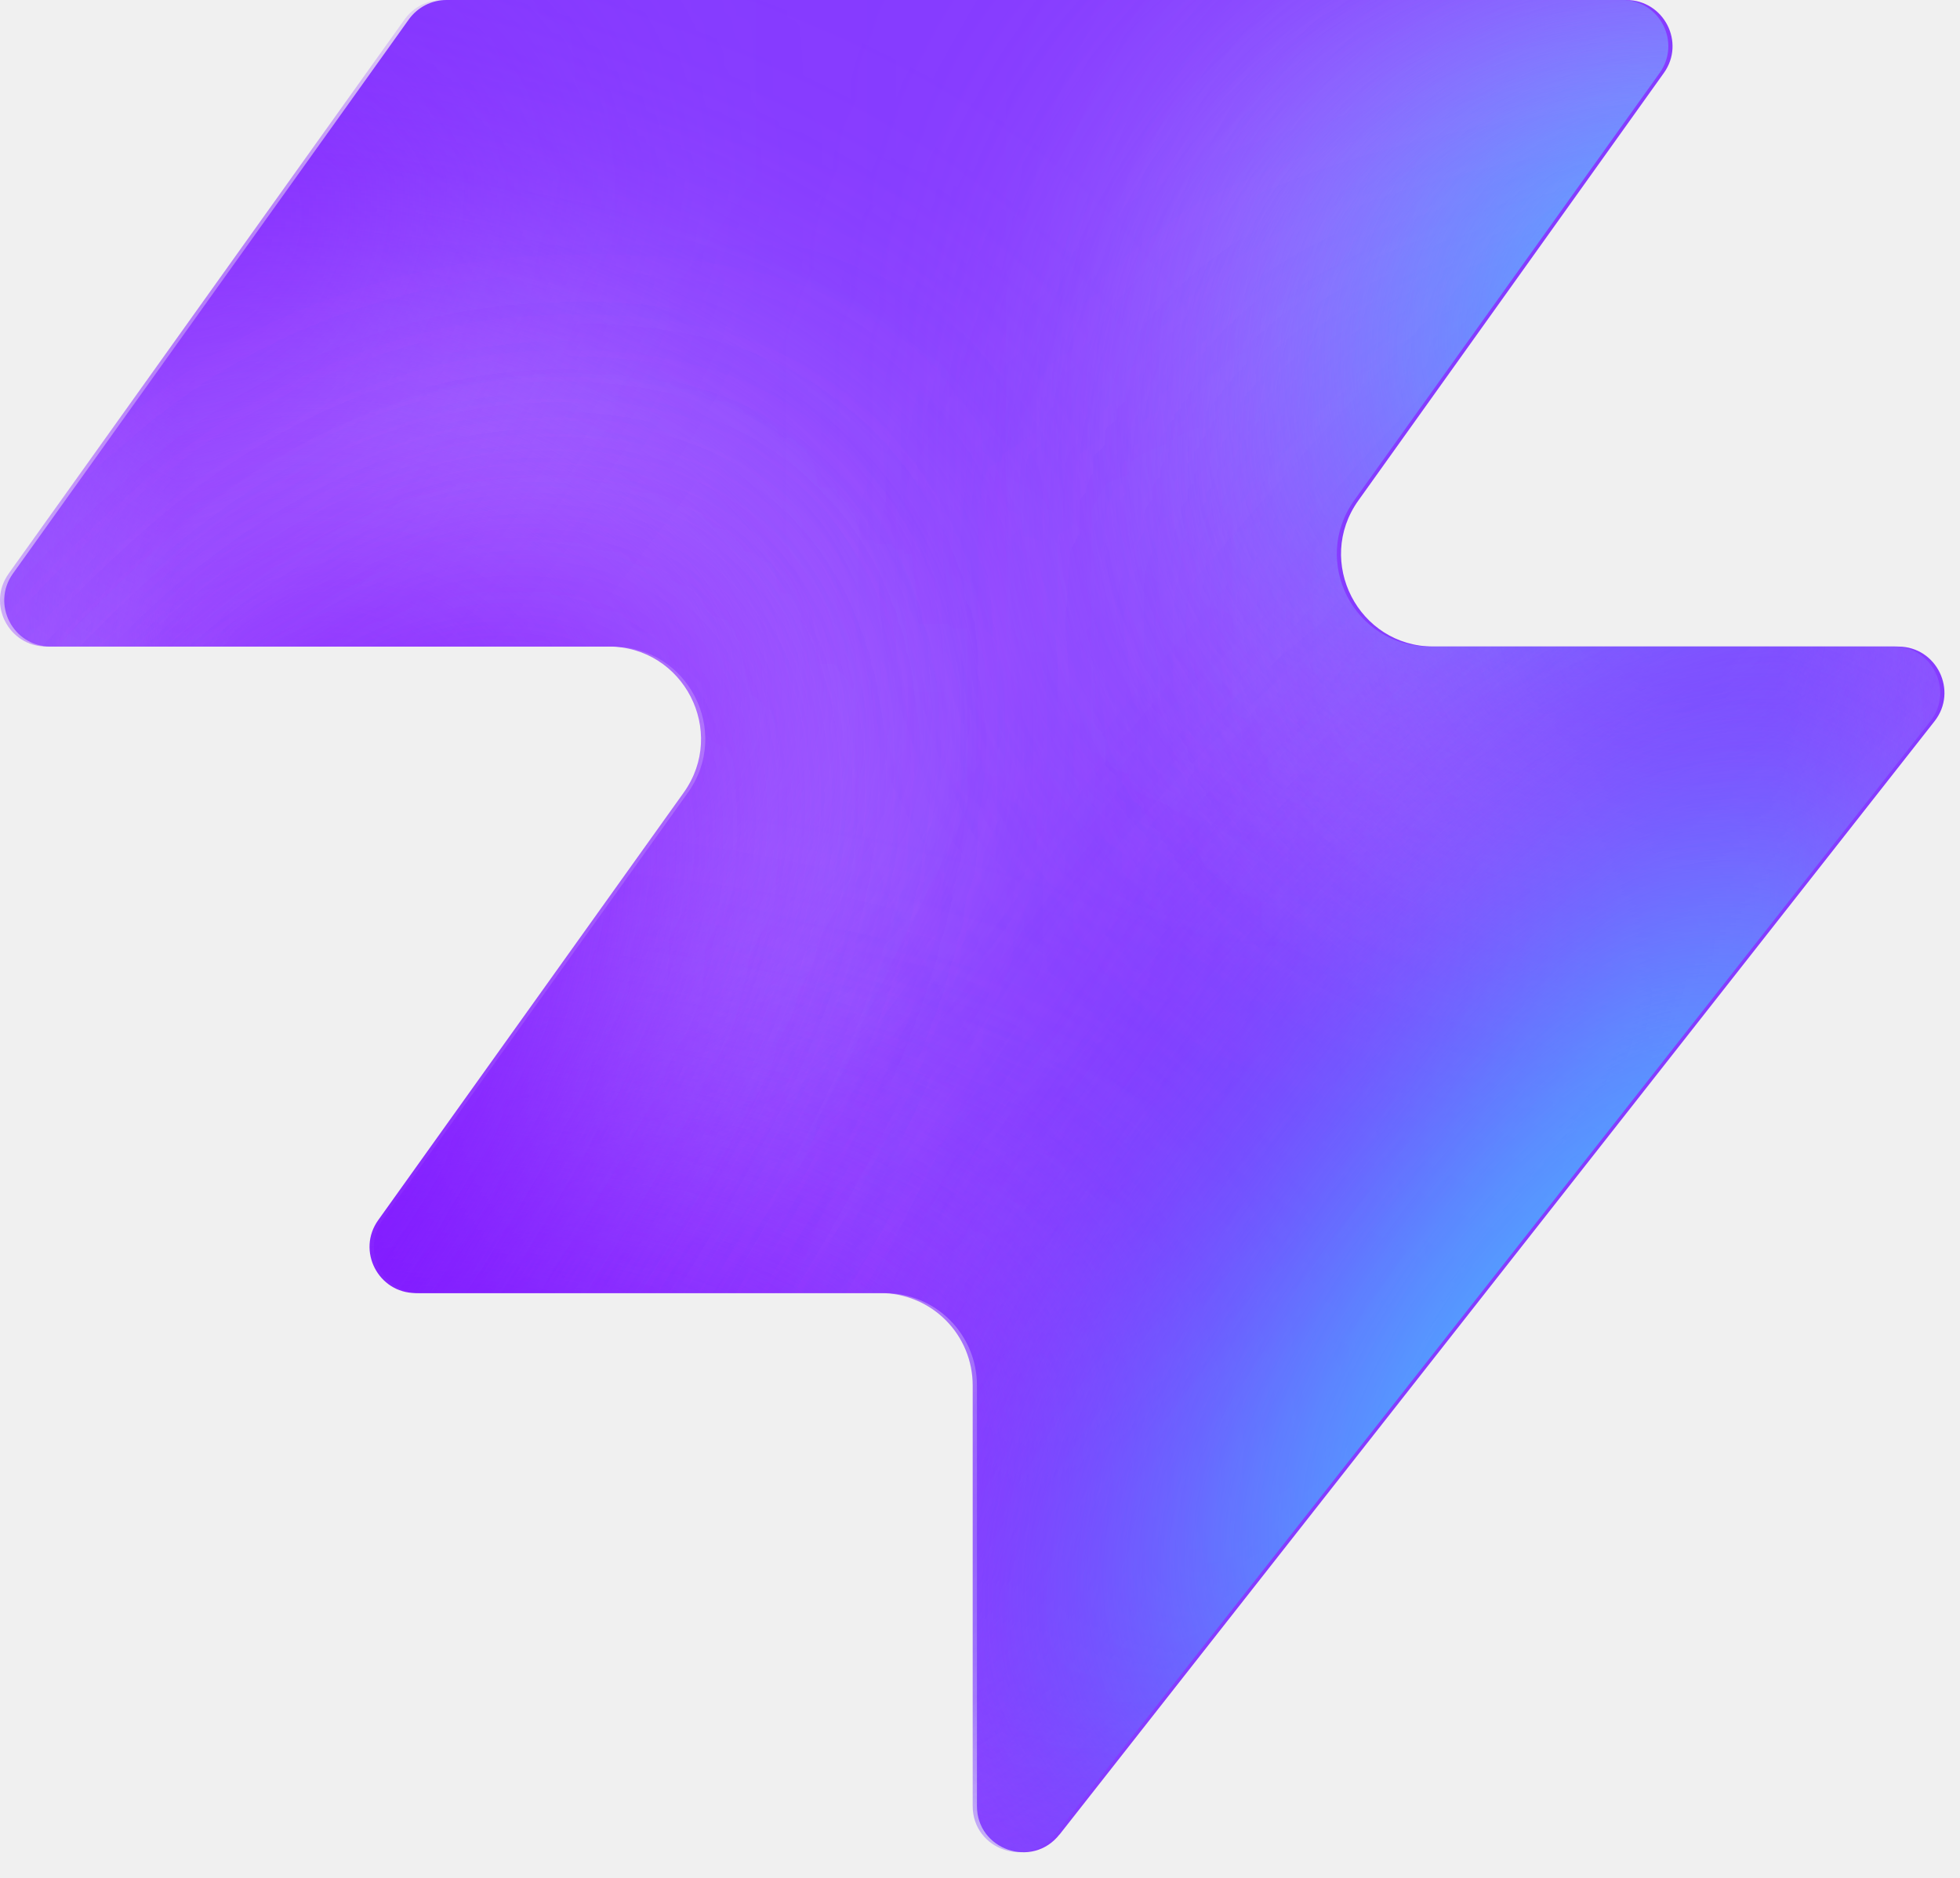
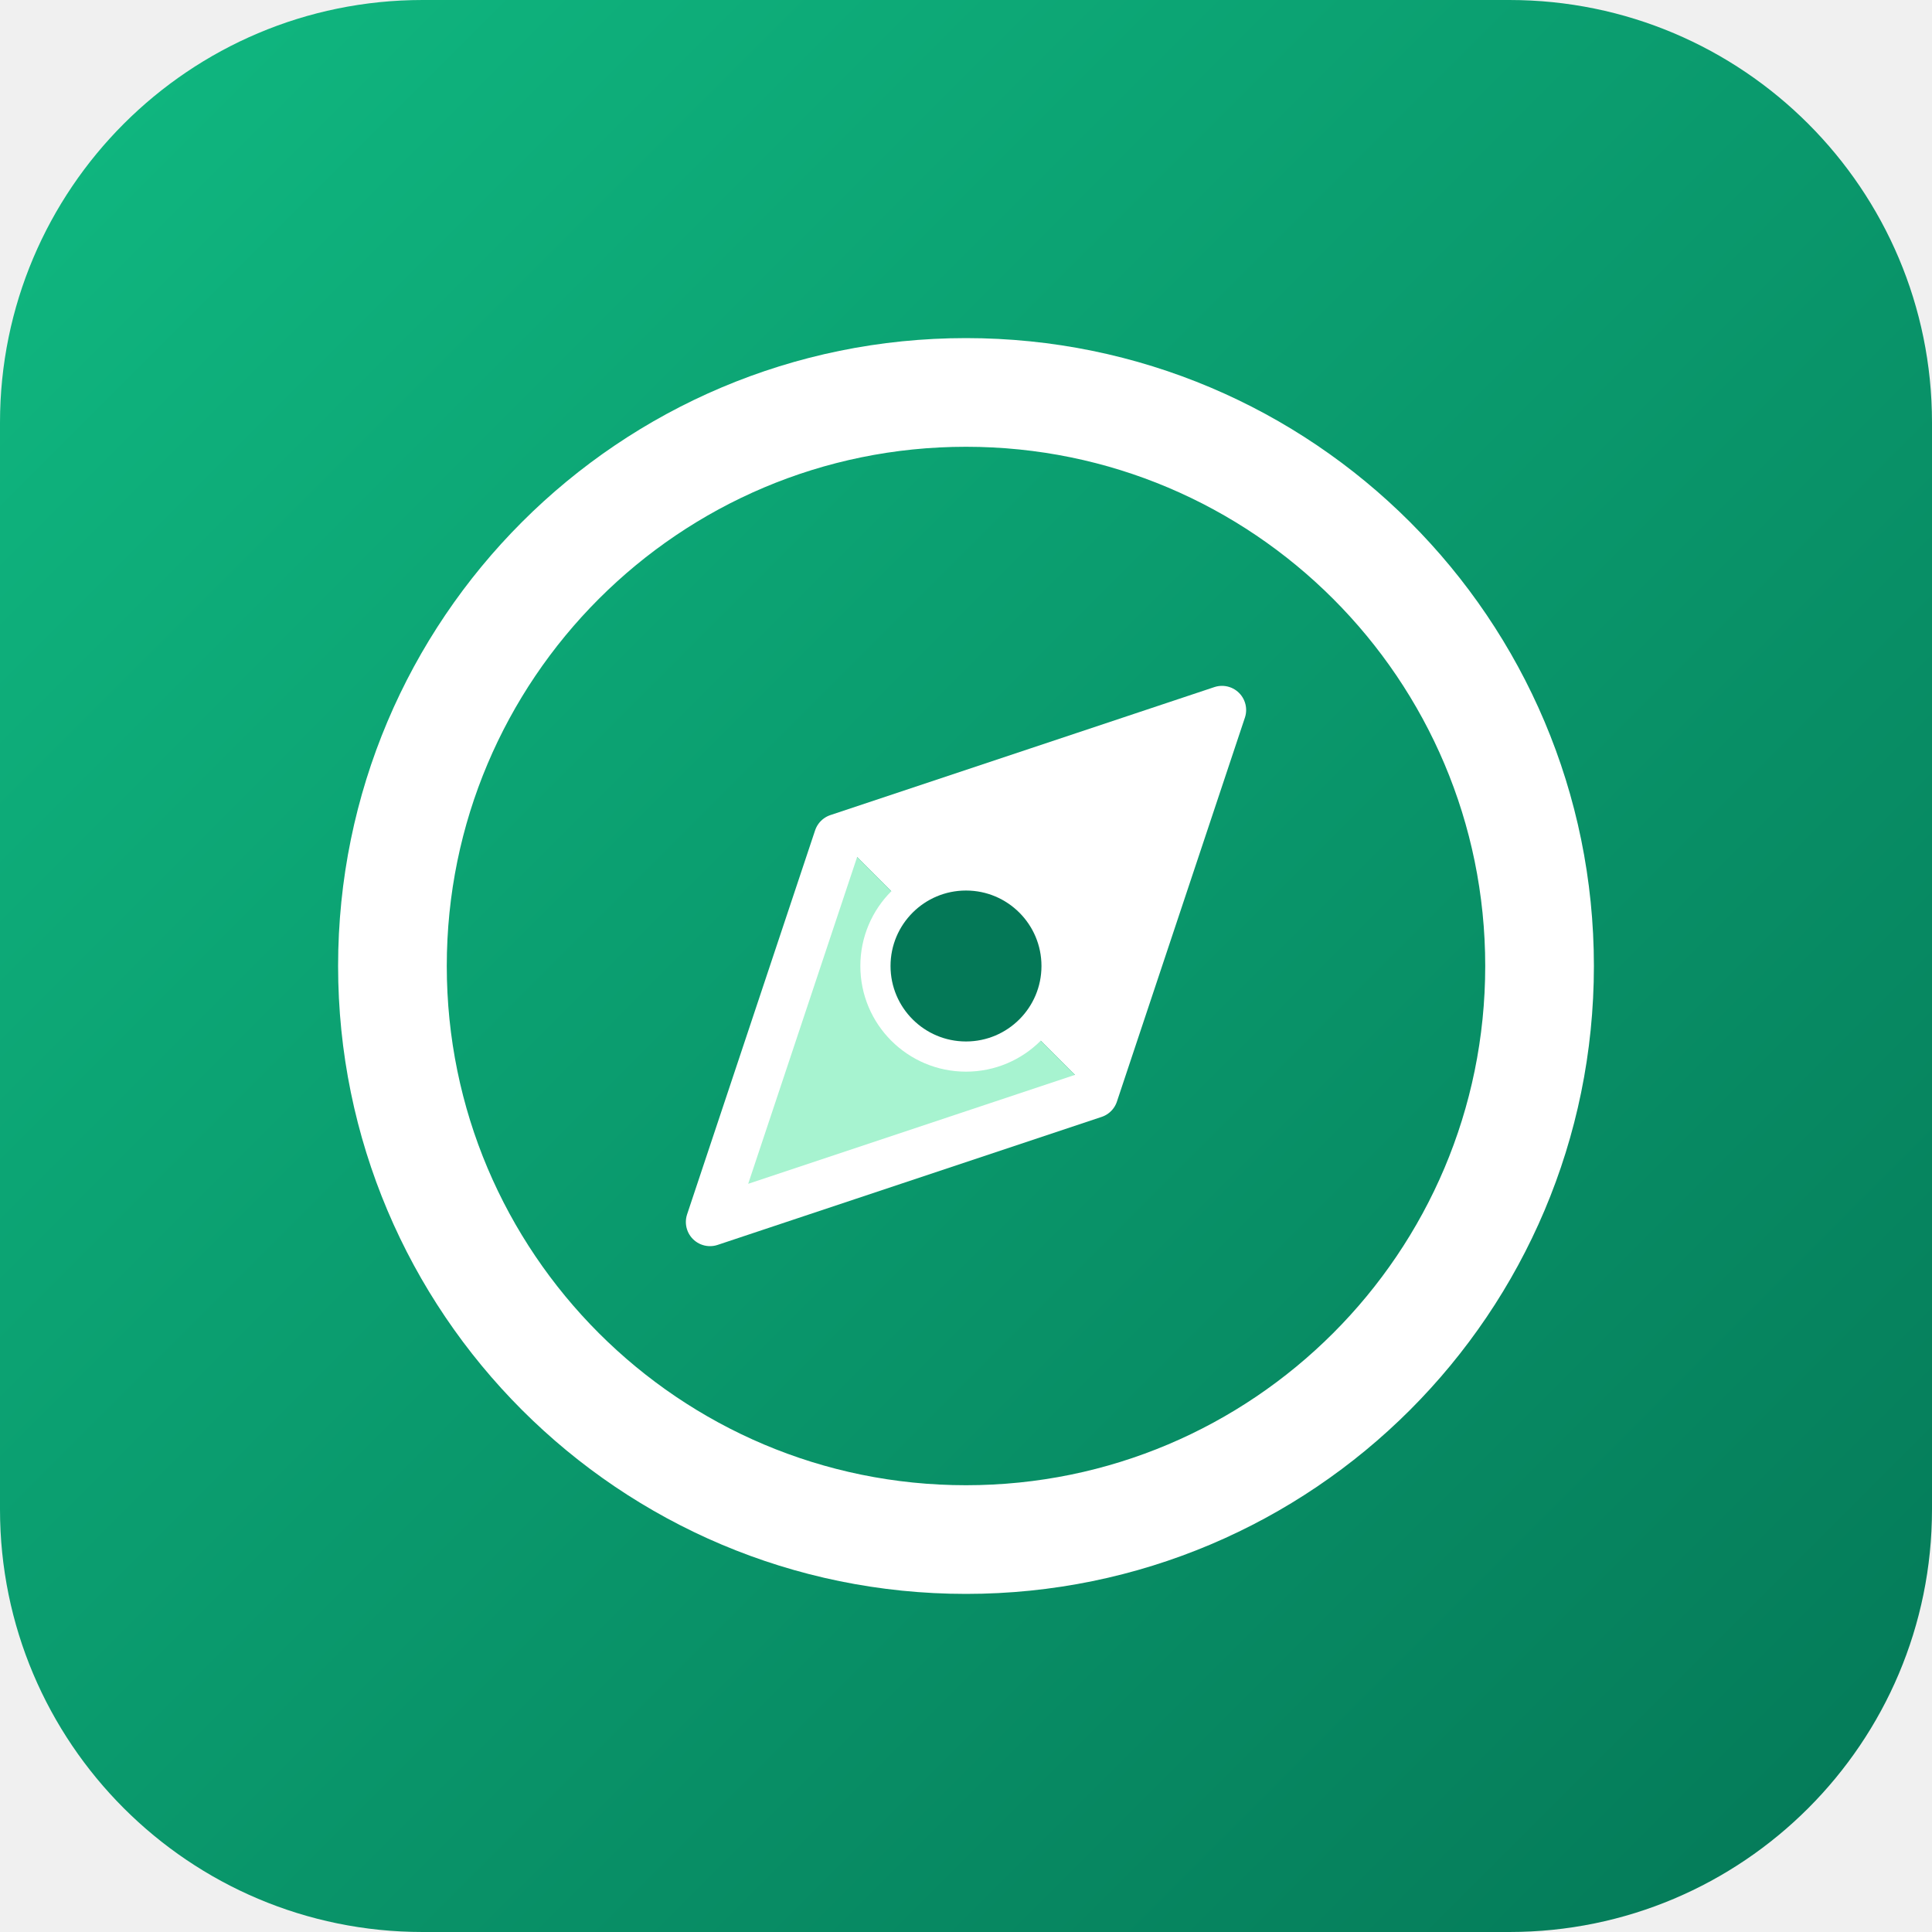
- <svg xmlns="http://www.w3.org/2000/svg" width="48" height="46" fill="none" viewBox="0 0 48 46">
-   <path fill="#863bff" d="M25.946 44.938c-.664.845-2.021.375-2.021-.698V33.937a2.26 2.26 0 0 0-2.262-2.262H10.287c-.92 0-1.456-1.04-.92-1.788l7.48-10.471c1.07-1.497 0-3.578-1.842-3.578H1.237c-.92 0-1.456-1.04-.92-1.788L10.013.474c.214-.297.556-.474.92-.474h28.894c.92 0 1.456 1.04.92 1.788l-7.48 10.471c-1.07 1.498 0 3.579 1.842 3.579h11.377c.943 0 1.473 1.088.89 1.83L25.947 44.94z" style="fill:#863bff;fill:color(display-p3 .525 .23 1);fill-opacity:1" />
-   <mask id="a" width="48" height="46" x="0" y="0" maskUnits="userSpaceOnUse" style="mask-type:alpha">
-     <path fill="#000" d="M25.842 44.938c-.664.844-2.021.375-2.021-.698V33.937a2.26 2.26 0 0 0-2.262-2.262H10.183c-.92 0-1.456-1.04-.92-1.788l7.48-10.471c1.07-1.498 0-3.579-1.842-3.579H1.133c-.92 0-1.456-1.04-.92-1.787L9.91.473c.214-.297.556-.474.92-.474h28.894c.92 0 1.456 1.04.92 1.788l-7.48 10.471c-1.07 1.498 0 3.578 1.842 3.578h11.377c.943 0 1.473 1.088.89 1.832L25.843 44.94z" style="fill:#000;fill-opacity:1" />
-   </mask>
-   <g mask="url(#a)">
-     <g filter="url(#b)">
-       <ellipse cx="5.508" cy="14.704" fill="#ede6ff" rx="5.508" ry="14.704" style="fill:#ede6ff;fill:color(display-p3 .927 .903 1);fill-opacity:1" transform="matrix(.00324 1 1 -.00324 -4.47 31.516)" />
-     </g>
-     <g filter="url(#c)">
-       <ellipse cx="10.399" cy="29.851" fill="#ede6ff" rx="10.399" ry="29.851" style="fill:#ede6ff;fill:color(display-p3 .927 .903 1);fill-opacity:1" transform="matrix(.00324 1 1 -.00324 -39.328 7.883)" />
-     </g>
-     <g filter="url(#d)">
-       <ellipse cx="5.508" cy="30.487" fill="#7e14ff" rx="5.508" ry="30.487" style="fill:#7e14ff;fill:color(display-p3 .492 .077 1);fill-opacity:1" transform="rotate(89.814 -25.913 -14.639)scale(1 -1)" />
-     </g>
-     <g filter="url(#e)">
-       <ellipse cx="5.508" cy="30.599" fill="#7e14ff" rx="5.508" ry="30.599" style="fill:#7e14ff;fill:color(display-p3 .492 .077 1);fill-opacity:1" transform="rotate(89.814 -32.644 -3.334)scale(1 -1)" />
-     </g>
-     <g filter="url(#f)">
-       <ellipse cx="5.508" cy="30.599" fill="#7e14ff" rx="5.508" ry="30.599" style="fill:#7e14ff;fill:color(display-p3 .492 .077 1);fill-opacity:1" transform="matrix(.00324 1 1 -.00324 -34.34 30.47)" />
-     </g>
-     <g filter="url(#g)">
-       <ellipse cx="14.072" cy="22.078" fill="#ede6ff" rx="14.072" ry="22.078" style="fill:#ede6ff;fill:color(display-p3 .927 .903 1);fill-opacity:1" transform="rotate(93.35 24.506 48.493)scale(-1 1)" />
-     </g>
-     <g filter="url(#h)">
-       <ellipse cx="3.47" cy="21.501" fill="#7e14ff" rx="3.47" ry="21.501" style="fill:#7e14ff;fill:color(display-p3 .492 .077 1);fill-opacity:1" transform="rotate(89.009 28.708 47.59)scale(-1 1)" />
-     </g>
-     <g filter="url(#i)">
-       <ellipse cx="3.47" cy="21.501" fill="#7e14ff" rx="3.47" ry="21.501" style="fill:#7e14ff;fill:color(display-p3 .492 .077 1);fill-opacity:1" transform="rotate(89.009 28.708 47.59)scale(-1 1)" />
-     </g>
-     <g filter="url(#j)">
-       <ellipse cx=".387" cy="8.972" fill="#7e14ff" rx="4.407" ry="29.108" style="fill:#7e14ff;fill:color(display-p3 .492 .077 1);fill-opacity:1" transform="rotate(39.51 .387 8.972)" />
-     </g>
-     <g filter="url(#k)">
-       <ellipse cx="47.523" cy="-6.092" fill="#7e14ff" rx="4.407" ry="29.108" style="fill:#7e14ff;fill:color(display-p3 .492 .077 1);fill-opacity:1" transform="rotate(37.892 47.523 -6.092)" />
-     </g>
-     <g filter="url(#l)">
-       <ellipse cx="41.412" cy="6.333" fill="#47bfff" rx="5.971" ry="9.665" style="fill:#47bfff;fill:color(display-p3 .28 .748 1);fill-opacity:1" transform="rotate(37.892 41.412 6.333)" />
-     </g>
-     <g filter="url(#m)">
-       <ellipse cx="-1.879" cy="38.332" fill="#7e14ff" rx="4.407" ry="29.108" style="fill:#7e14ff;fill:color(display-p3 .492 .077 1);fill-opacity:1" transform="rotate(37.892 -1.88 38.332)" />
-     </g>
-     <g filter="url(#n)">
-       <ellipse cx="-1.879" cy="38.332" fill="#7e14ff" rx="4.407" ry="29.108" style="fill:#7e14ff;fill:color(display-p3 .492 .077 1);fill-opacity:1" transform="rotate(37.892 -1.88 38.332)" />
-     </g>
-     <g filter="url(#o)">
-       <ellipse cx="35.651" cy="29.907" fill="#7e14ff" rx="4.407" ry="29.108" style="fill:#7e14ff;fill:color(display-p3 .492 .077 1);fill-opacity:1" transform="rotate(37.892 35.651 29.907)" />
-     </g>
-     <g filter="url(#p)">
-       <ellipse cx="38.418" cy="32.4" fill="#47bfff" rx="5.971" ry="15.297" style="fill:#47bfff;fill:color(display-p3 .28 .748 1);fill-opacity:1" transform="rotate(37.892 38.418 32.4)" />
-     </g>
+ <svg xmlns="http://www.w3.org/2000/svg" viewBox="0 0 32 32" width="32" height="32">
+   <defs>
+     <linearGradient id="cv-gradient" x1="0" y1="0" x2="32" y2="32" gradientUnits="userSpaceOnUse">
+       <stop offset="0%" stop-color="#10b981" />
+       <stop offset="100%" stop-color="#047857" />
+     </linearGradient>
+   </defs>
+   <rect width="32" height="32" rx="7" fill="url(#cv-gradient)" />
+   <g transform="translate(4, 4)">
+     <circle cx="12" cy="12" r="9.5" fill="none" stroke="#ffffff" stroke-width="1.8" stroke-linecap="round" />
+     <polygon points="16.24,7.76 14.12,14.12 12,12 9.88,9.88" fill="#ffffff" />
+     <polygon points="7.76,16.24 14.12,14.12 12,12 9.88,9.88" fill="#a7f3d0" />
+     <polygon points="16.24,7.76 14.12,14.12 7.76,16.24 9.88,9.88" fill="none" stroke="#ffffff" stroke-width="0.8" stroke-linejoin="round" />
+     <circle cx="12" cy="12" r="1.5" fill="#047857" stroke="#ffffff" stroke-width="0.5" />
  </g>
-   <defs>
-     <filter id="b" width="60.045" height="41.654" x="-19.77" y="16.149" color-interpolation-filters="sRGB" filterUnits="userSpaceOnUse">
-       <feFlood flood-opacity="0" result="BackgroundImageFix" />
-       <feBlend in="SourceGraphic" in2="BackgroundImageFix" result="shape" />
-       <feGaussianBlur result="effect1_foregroundBlur_2002_17158" stdDeviation="7.659" />
-     </filter>
-     <filter id="c" width="90.34" height="51.437" x="-54.613" y="-7.533" color-interpolation-filters="sRGB" filterUnits="userSpaceOnUse">
-       <feFlood flood-opacity="0" result="BackgroundImageFix" />
-       <feBlend in="SourceGraphic" in2="BackgroundImageFix" result="shape" />
-       <feGaussianBlur result="effect1_foregroundBlur_2002_17158" stdDeviation="7.659" />
-     </filter>
-     <filter id="d" width="79.355" height="29.4" x="-49.64" y="2.03" color-interpolation-filters="sRGB" filterUnits="userSpaceOnUse">
-       <feFlood flood-opacity="0" result="BackgroundImageFix" />
-       <feBlend in="SourceGraphic" in2="BackgroundImageFix" result="shape" />
-       <feGaussianBlur result="effect1_foregroundBlur_2002_17158" stdDeviation="4.596" />
-     </filter>
-     <filter id="e" width="79.579" height="29.4" x="-45.045" y="20.029" color-interpolation-filters="sRGB" filterUnits="userSpaceOnUse">
-       <feFlood flood-opacity="0" result="BackgroundImageFix" />
-       <feBlend in="SourceGraphic" in2="BackgroundImageFix" result="shape" />
-       <feGaussianBlur result="effect1_foregroundBlur_2002_17158" stdDeviation="4.596" />
-     </filter>
-     <filter id="f" width="79.579" height="29.4" x="-43.513" y="21.178" color-interpolation-filters="sRGB" filterUnits="userSpaceOnUse">
-       <feFlood flood-opacity="0" result="BackgroundImageFix" />
-       <feBlend in="SourceGraphic" in2="BackgroundImageFix" result="shape" />
-       <feGaussianBlur result="effect1_foregroundBlur_2002_17158" stdDeviation="4.596" />
-     </filter>
-     <filter id="g" width="74.749" height="58.852" x="15.756" y="-17.901" color-interpolation-filters="sRGB" filterUnits="userSpaceOnUse">
-       <feFlood flood-opacity="0" result="BackgroundImageFix" />
-       <feBlend in="SourceGraphic" in2="BackgroundImageFix" result="shape" />
-       <feGaussianBlur result="effect1_foregroundBlur_2002_17158" stdDeviation="7.659" />
-     </filter>
-     <filter id="h" width="61.377" height="25.362" x="23.548" y="2.284" color-interpolation-filters="sRGB" filterUnits="userSpaceOnUse">
-       <feFlood flood-opacity="0" result="BackgroundImageFix" />
-       <feBlend in="SourceGraphic" in2="BackgroundImageFix" result="shape" />
-       <feGaussianBlur result="effect1_foregroundBlur_2002_17158" stdDeviation="4.596" />
-     </filter>
-     <filter id="i" width="61.377" height="25.362" x="23.548" y="2.284" color-interpolation-filters="sRGB" filterUnits="userSpaceOnUse">
-       <feFlood flood-opacity="0" result="BackgroundImageFix" />
-       <feBlend in="SourceGraphic" in2="BackgroundImageFix" result="shape" />
-       <feGaussianBlur result="effect1_foregroundBlur_2002_17158" stdDeviation="4.596" />
-     </filter>
-     <filter id="j" width="56.045" height="63.649" x="-27.636" y="-22.853" color-interpolation-filters="sRGB" filterUnits="userSpaceOnUse">
-       <feFlood flood-opacity="0" result="BackgroundImageFix" />
-       <feBlend in="SourceGraphic" in2="BackgroundImageFix" result="shape" />
-       <feGaussianBlur result="effect1_foregroundBlur_2002_17158" stdDeviation="4.596" />
-     </filter>
-     <filter id="k" width="54.814" height="64.646" x="20.116" y="-38.415" color-interpolation-filters="sRGB" filterUnits="userSpaceOnUse">
-       <feFlood flood-opacity="0" result="BackgroundImageFix" />
-       <feBlend in="SourceGraphic" in2="BackgroundImageFix" result="shape" />
-       <feGaussianBlur result="effect1_foregroundBlur_2002_17158" stdDeviation="4.596" />
-     </filter>
-     <filter id="l" width="33.541" height="35.313" x="24.641" y="-11.323" color-interpolation-filters="sRGB" filterUnits="userSpaceOnUse">
-       <feFlood flood-opacity="0" result="BackgroundImageFix" />
-       <feBlend in="SourceGraphic" in2="BackgroundImageFix" result="shape" />
-       <feGaussianBlur result="effect1_foregroundBlur_2002_17158" stdDeviation="4.596" />
-     </filter>
-     <filter id="m" width="54.814" height="64.646" x="-29.286" y="6.009" color-interpolation-filters="sRGB" filterUnits="userSpaceOnUse">
-       <feFlood flood-opacity="0" result="BackgroundImageFix" />
-       <feBlend in="SourceGraphic" in2="BackgroundImageFix" result="shape" />
-       <feGaussianBlur result="effect1_foregroundBlur_2002_17158" stdDeviation="4.596" />
-     </filter>
-     <filter id="n" width="54.814" height="64.646" x="-29.286" y="6.009" color-interpolation-filters="sRGB" filterUnits="userSpaceOnUse">
-       <feFlood flood-opacity="0" result="BackgroundImageFix" />
-       <feBlend in="SourceGraphic" in2="BackgroundImageFix" result="shape" />
-       <feGaussianBlur result="effect1_foregroundBlur_2002_17158" stdDeviation="4.596" />
-     </filter>
-     <filter id="o" width="54.814" height="64.646" x="8.244" y="-2.416" color-interpolation-filters="sRGB" filterUnits="userSpaceOnUse">
-       <feFlood flood-opacity="0" result="BackgroundImageFix" />
-       <feBlend in="SourceGraphic" in2="BackgroundImageFix" result="shape" />
-       <feGaussianBlur result="effect1_foregroundBlur_2002_17158" stdDeviation="4.596" />
-     </filter>
-     <filter id="p" width="39.409" height="43.623" x="18.713" y="10.588" color-interpolation-filters="sRGB" filterUnits="userSpaceOnUse">
-       <feFlood flood-opacity="0" result="BackgroundImageFix" />
-       <feBlend in="SourceGraphic" in2="BackgroundImageFix" result="shape" />
-       <feGaussianBlur result="effect1_foregroundBlur_2002_17158" stdDeviation="4.596" />
-     </filter>
-   </defs>
</svg>
